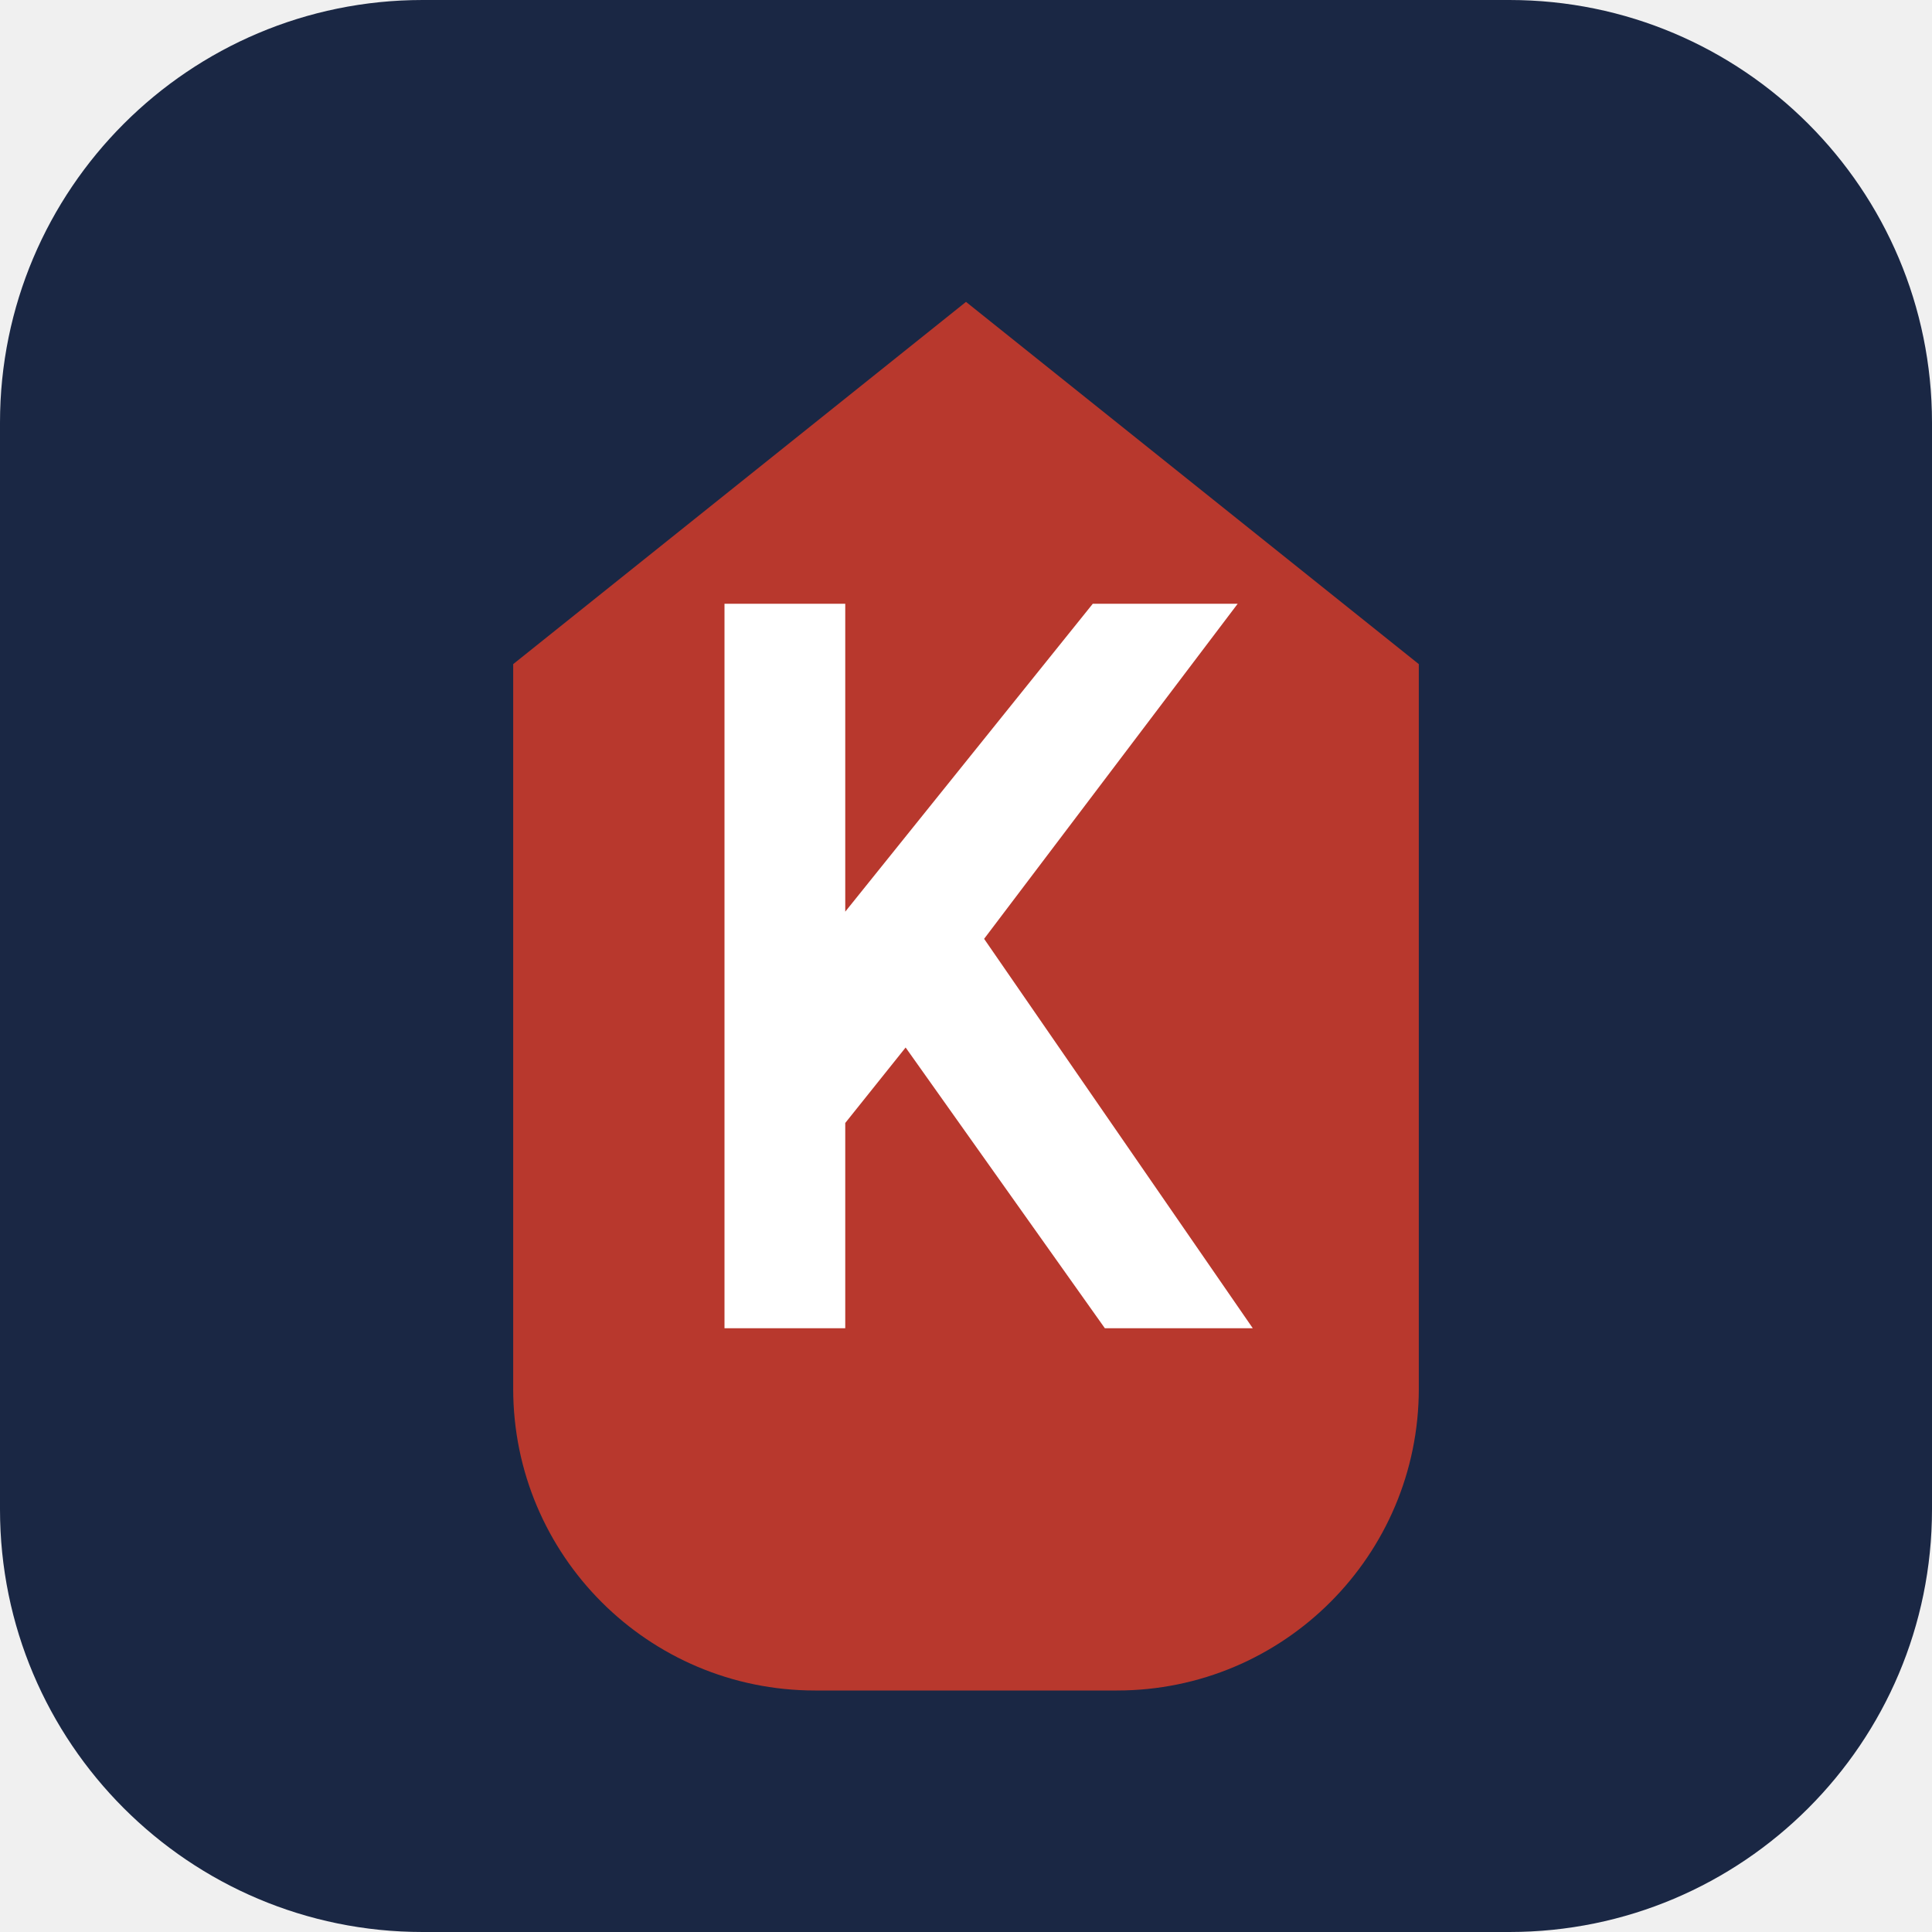
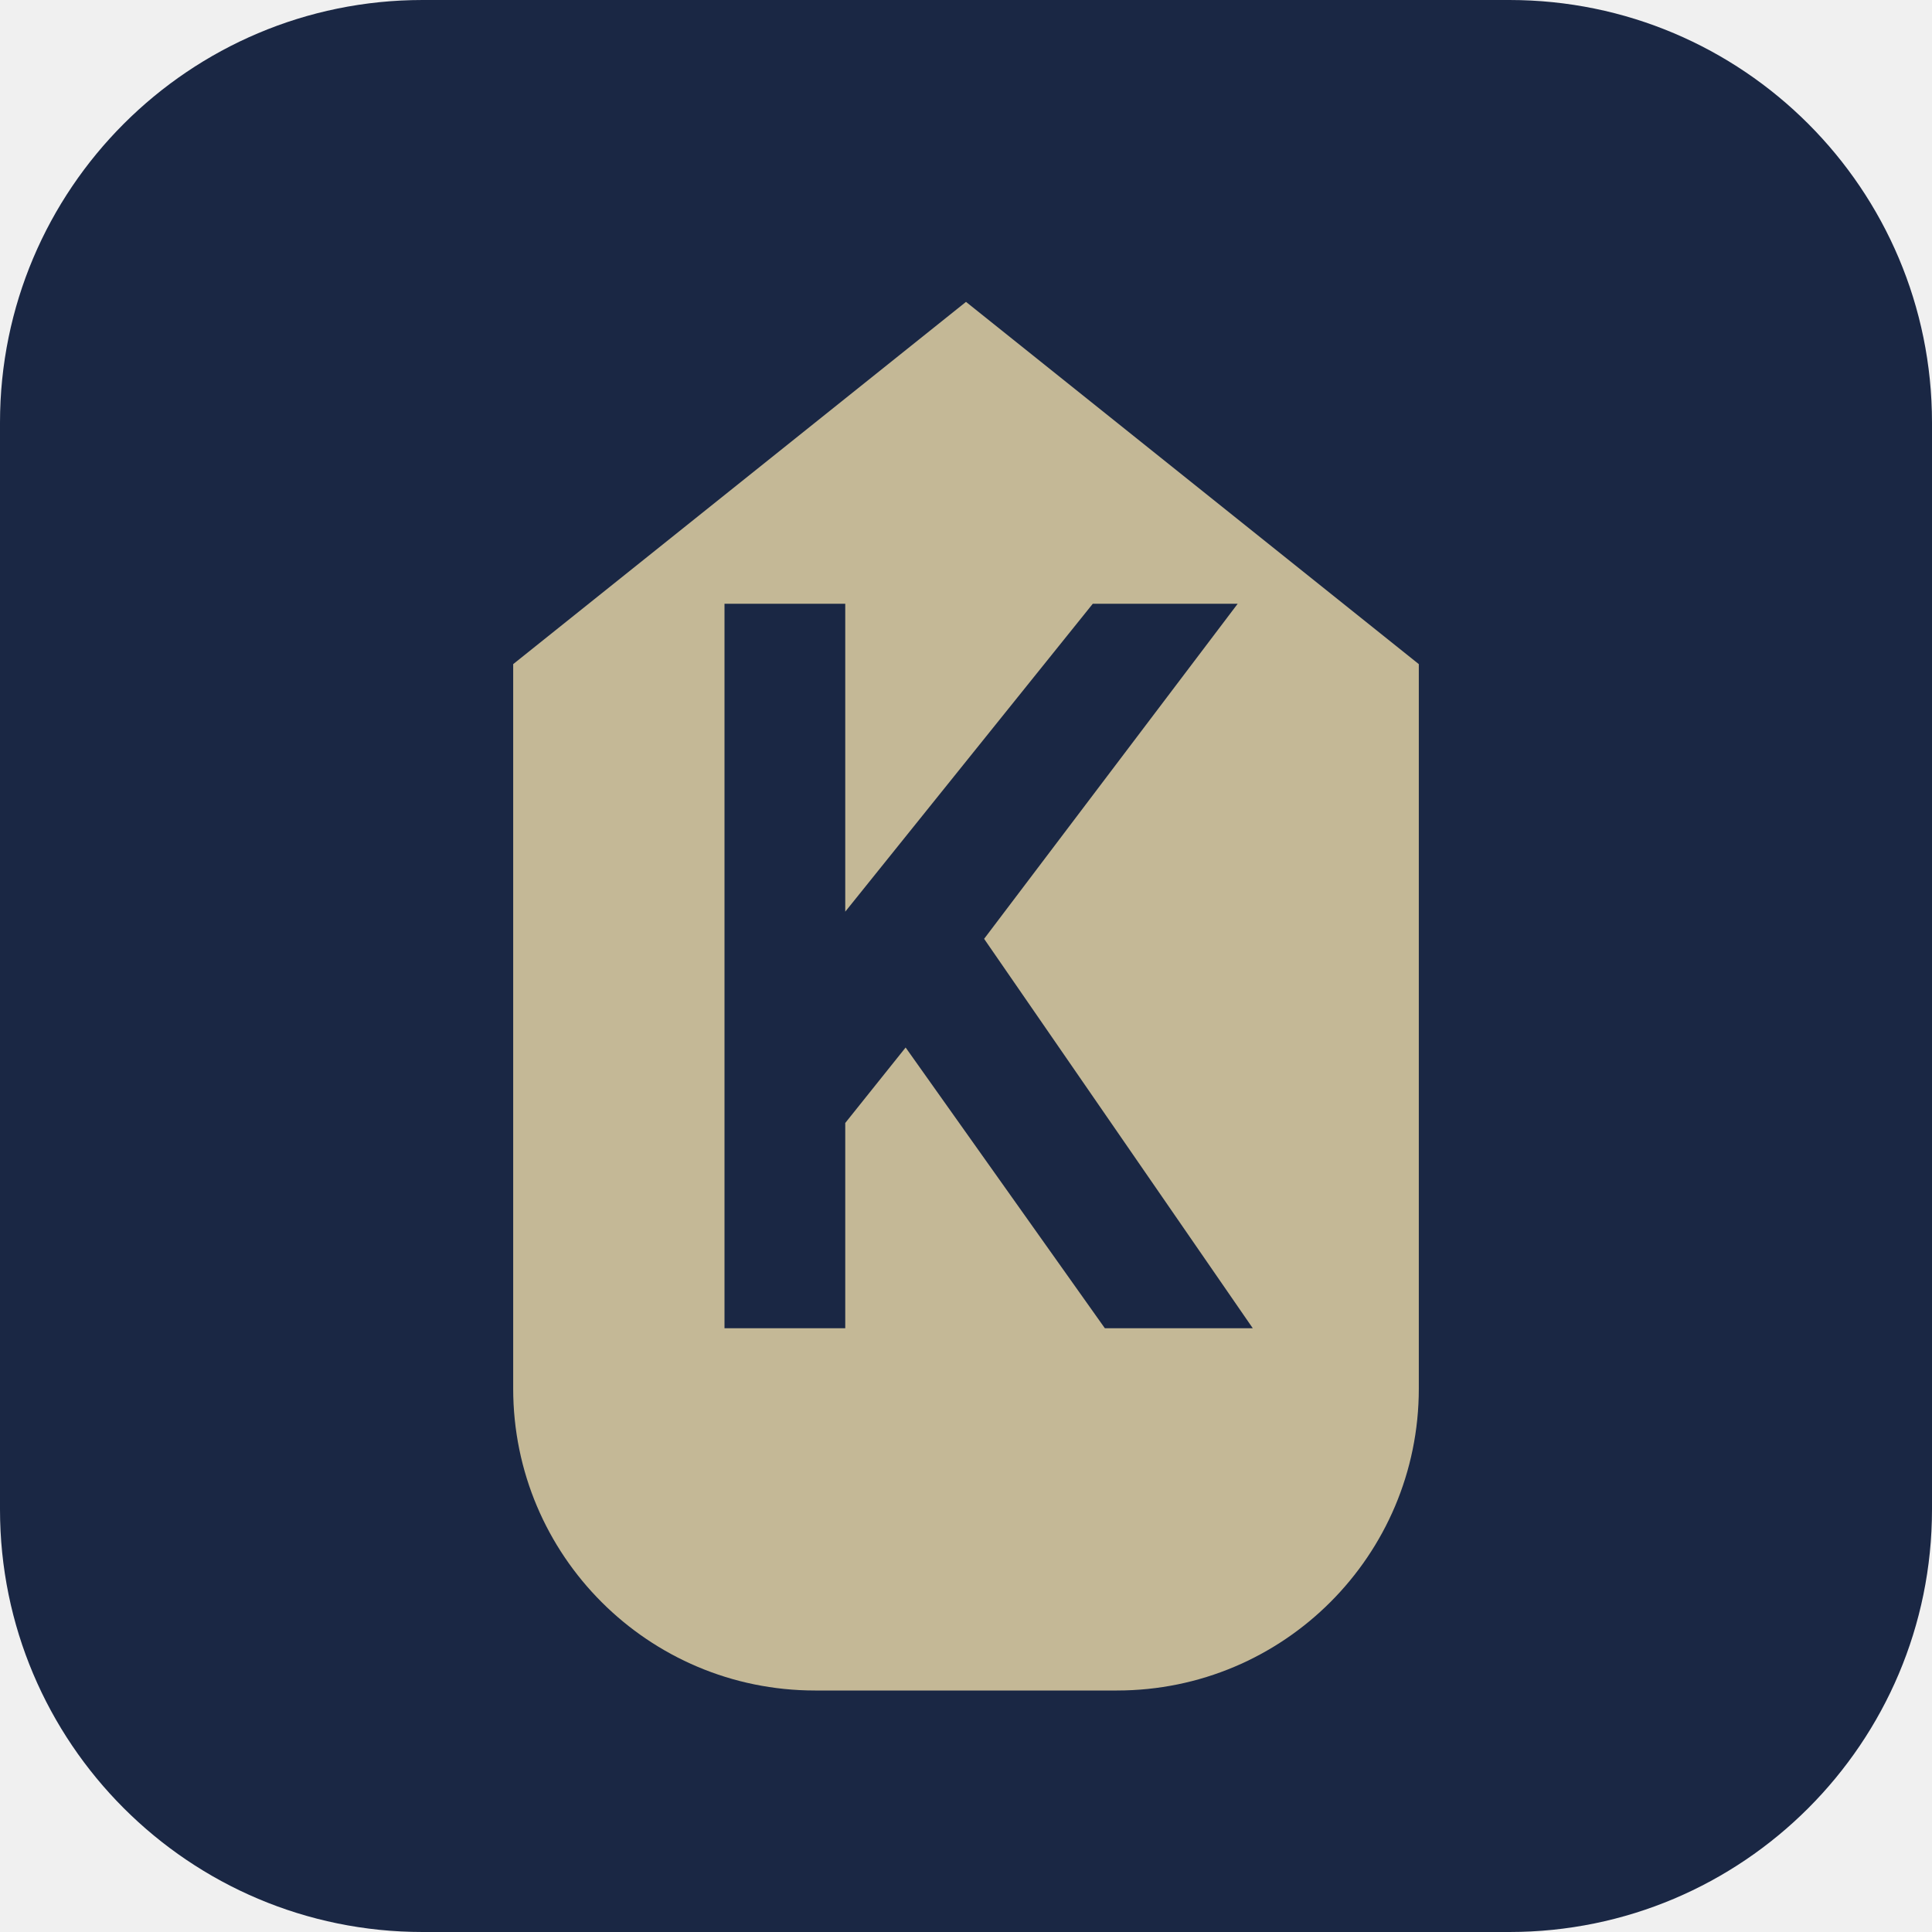
<svg xmlns="http://www.w3.org/2000/svg" viewBox="0 0 64 64">
  <rect width="64" height="64" rx="14" fill="#1a2744" />
-   <path d="M32 10 47 22v24c0 5.523-4.477 10-10 10H27c-5.523 0-10-4.477-10-10V22Z" fill="#b8382d" />
-   <path d="M24 44V20h4v10.2L36.2 20H41l-8.4 11.1L41.5 44h-4.9L30 34.7 28 37.2V44Z" fill="#fff" />
+   <path d="M32 10 47 22v24c0 5.523-4.477 10-10 10H27c-5.523 0-10-4.477-10-10V22Z" fill="#c4b896" />
+   <path d="M24 44V20h4v10.2L36.2 20H41l-8.4 11.1L41.5 44h-4.9L30 34.7 28 37.2V44Z" fill="#1a2744" />
</svg>
